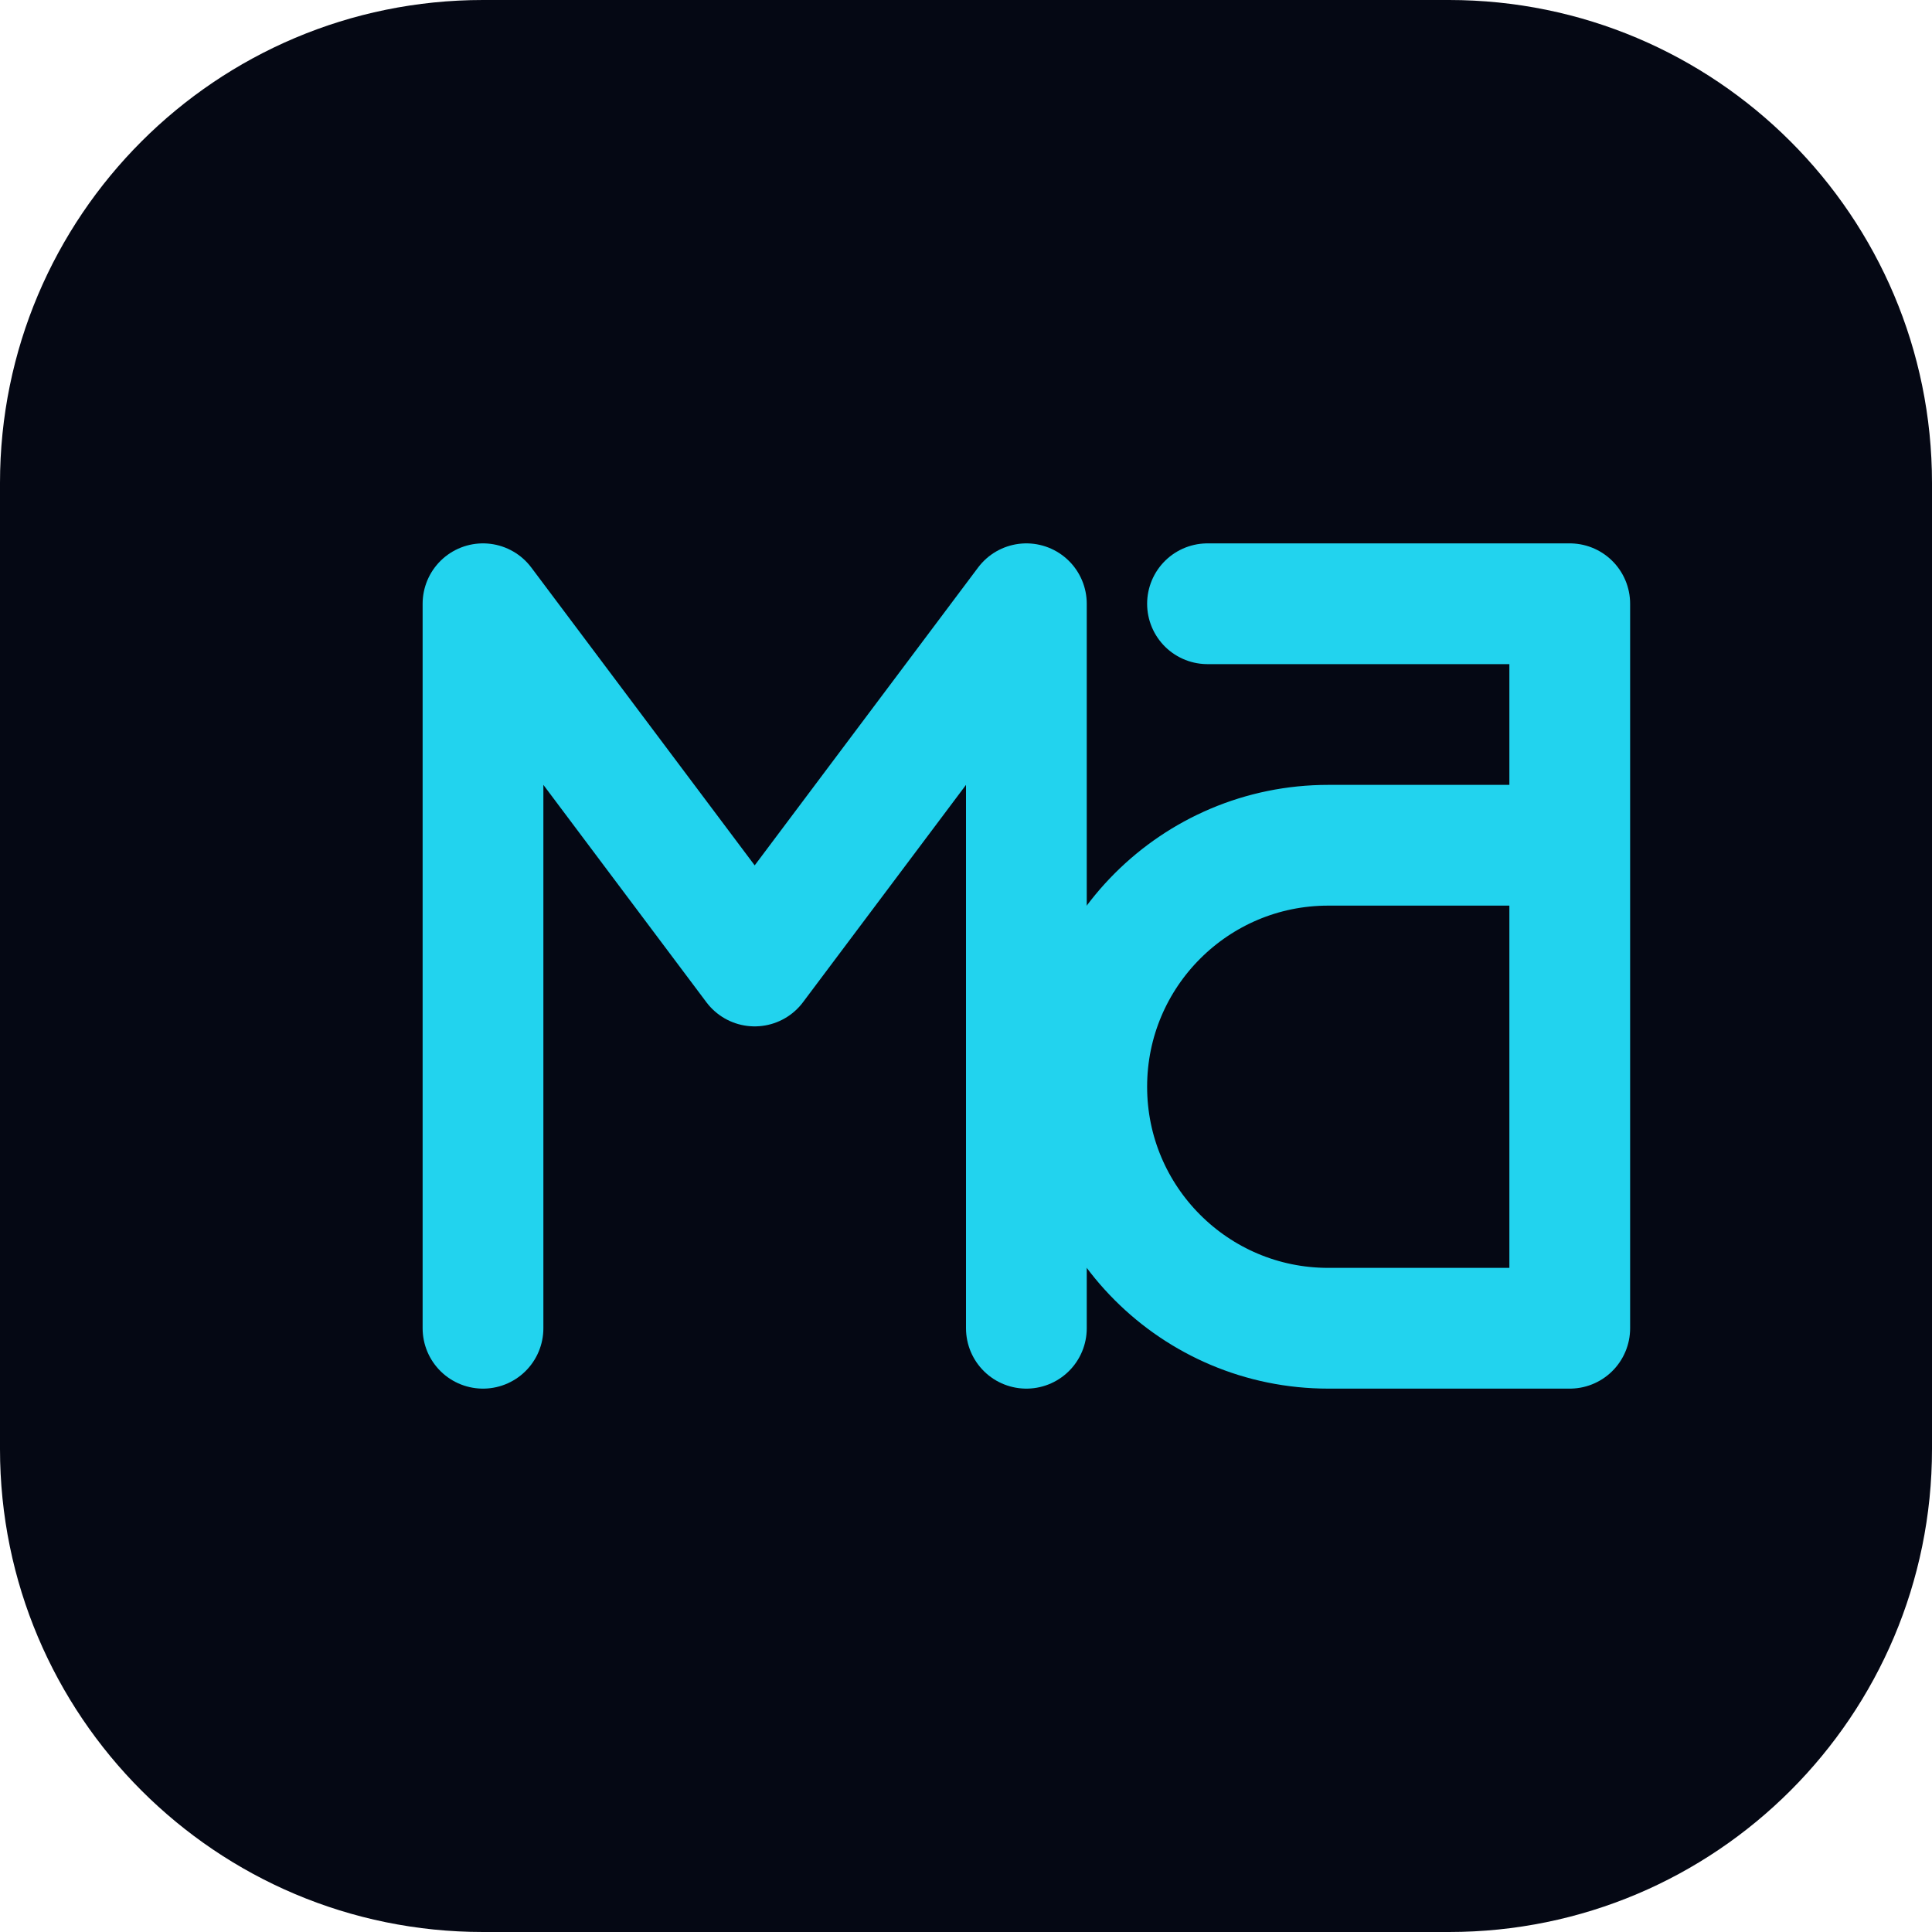
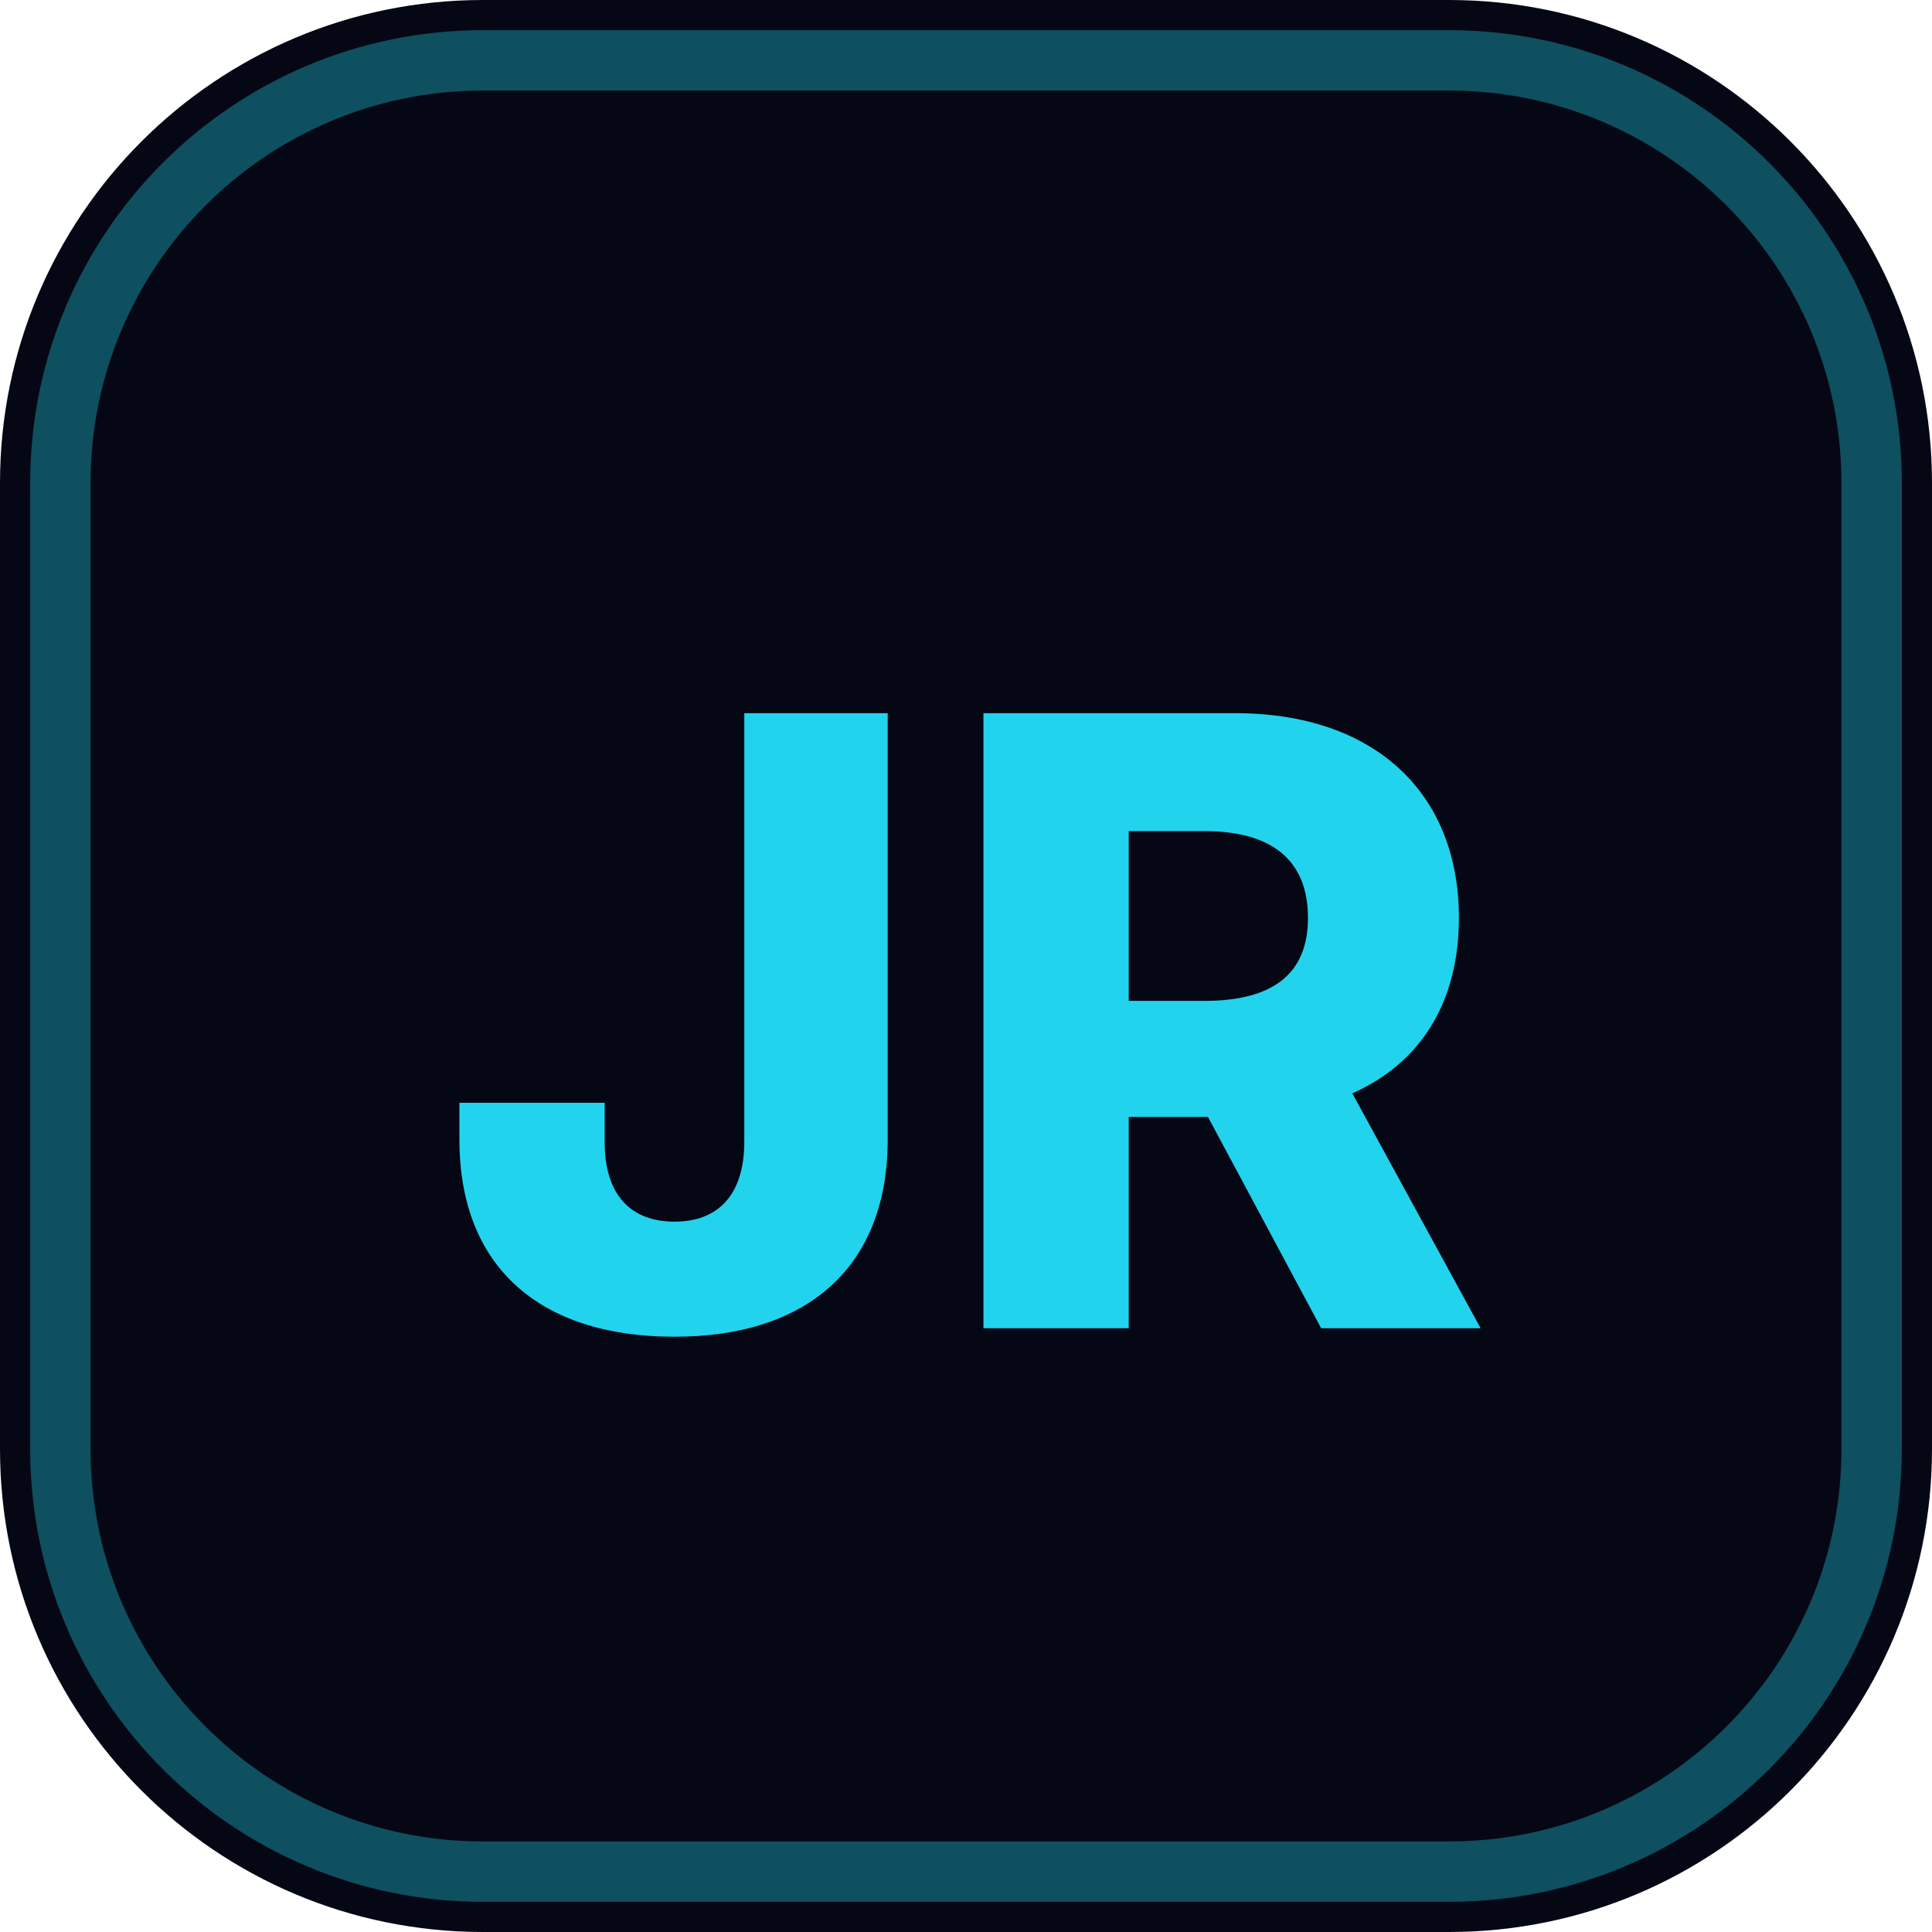
<svg xmlns="http://www.w3.org/2000/svg" viewBox="0 0 32 32" fill="none">
  <rect width="32" height="32" rx="8" fill="#050814" />
-   <path d="M8 22V10l4.5 6L17 10v12" stroke="#22d3ee" stroke-width="2" stroke-linecap="round" stroke-linejoin="round" />
-   <path d="M20 10h6v12h-4a4 4 0 0 1 0-8h4" stroke="#22d3ee" stroke-width="2" stroke-linecap="round" stroke-linejoin="round" />
+   <rect x="1" y="1" width="30" height="30" rx="7" stroke="#22d3ee" stroke-opacity="0.35" />
+   <text x="16" y="22" text-anchor="middle" font-family="system-ui, -apple-system, sans-serif" font-size="14" font-weight="800" fill="#22d3ee">JR</text>
</svg>
